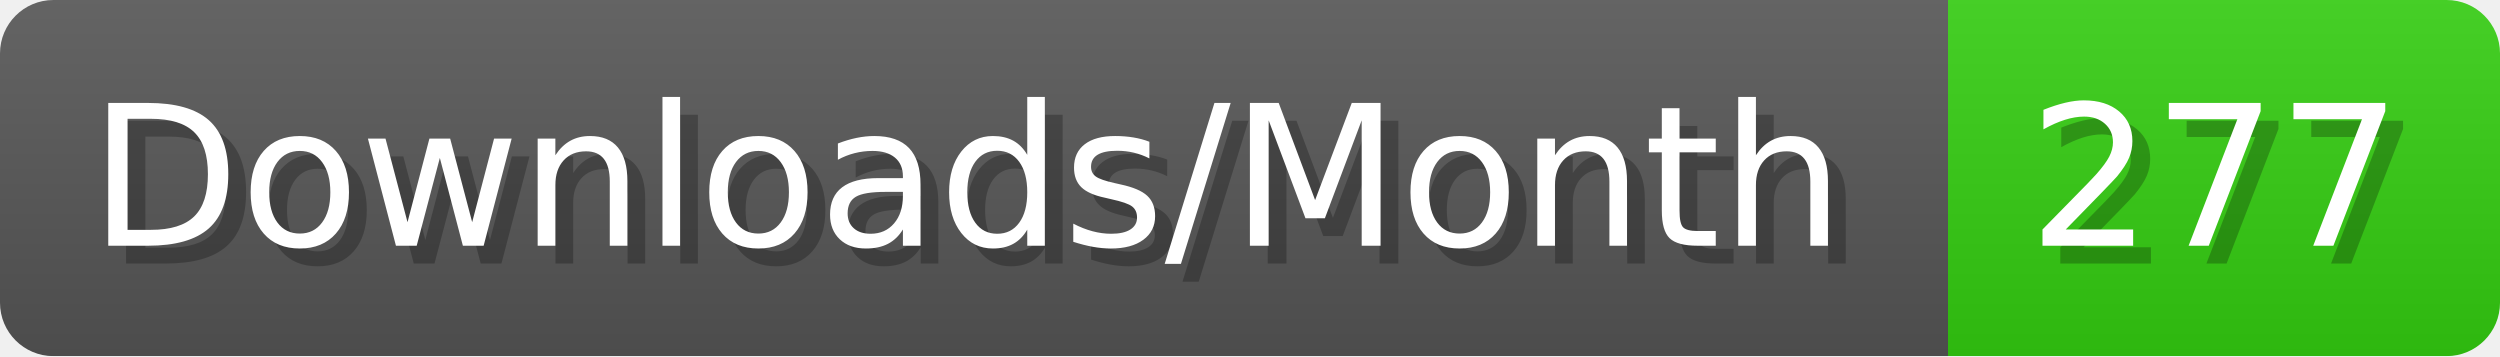
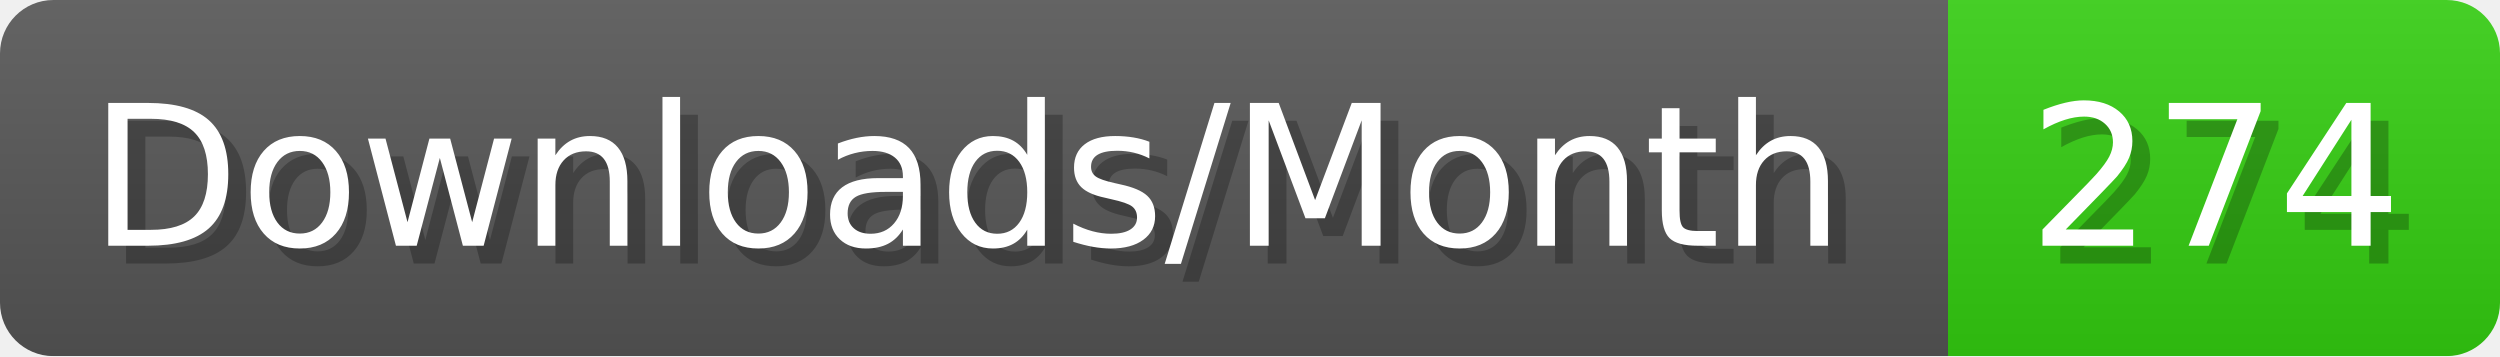
- <svg xmlns="http://www.w3.org/2000/svg" width="140.4" height="20" viewBox="0 0 1404 200" role="img" aria-label="Downloads/Month: 277">
+ <svg xmlns="http://www.w3.org/2000/svg" width="140.4" height="20" viewBox="0 0 1404 200" role="img" aria-label="Downloads/Month: 274">
  <linearGradient id="YlXUI" x2="0" y2="100%">
    <stop offset="0" stop-opacity=".1" stop-color="#EEE" />
    <stop offset="1" stop-opacity=".1" />
  </linearGradient>
  <mask id="JHhop">
    <rect width="1404" height="200" rx="30" fill="#FFF" />
  </mask>
  <g mask="url(#JHhop)">
    <rect width="1094" height="200" fill="#555" />
    <rect width="310" height="200" fill="#3C1" x="1094" />
    <rect width="1404" height="200" fill="url(#YlXUI)" />
  </g>
  <g aria-hidden="true" fill="#fff" text-anchor="start" font-family="Verdana,DejaVu Sans,sans-serif" font-size="110">
    <text x="60" y="148" textLength="994" fill="#000" opacity="0.25">Downloads/Month</text>
    <text x="50" y="138" textLength="994">Downloads/Month</text>
-     <text x="1149" y="148" textLength="210" fill="#000" opacity="0.25">277</text>
-     <text x="1139" y="138" textLength="210">277</text>
+     <text x="1149" y="148" textLength="210" fill="#000" opacity="0.25">274</text>
+     <text x="1139" y="138" textLength="210">274</text>
  </g>
</svg>
